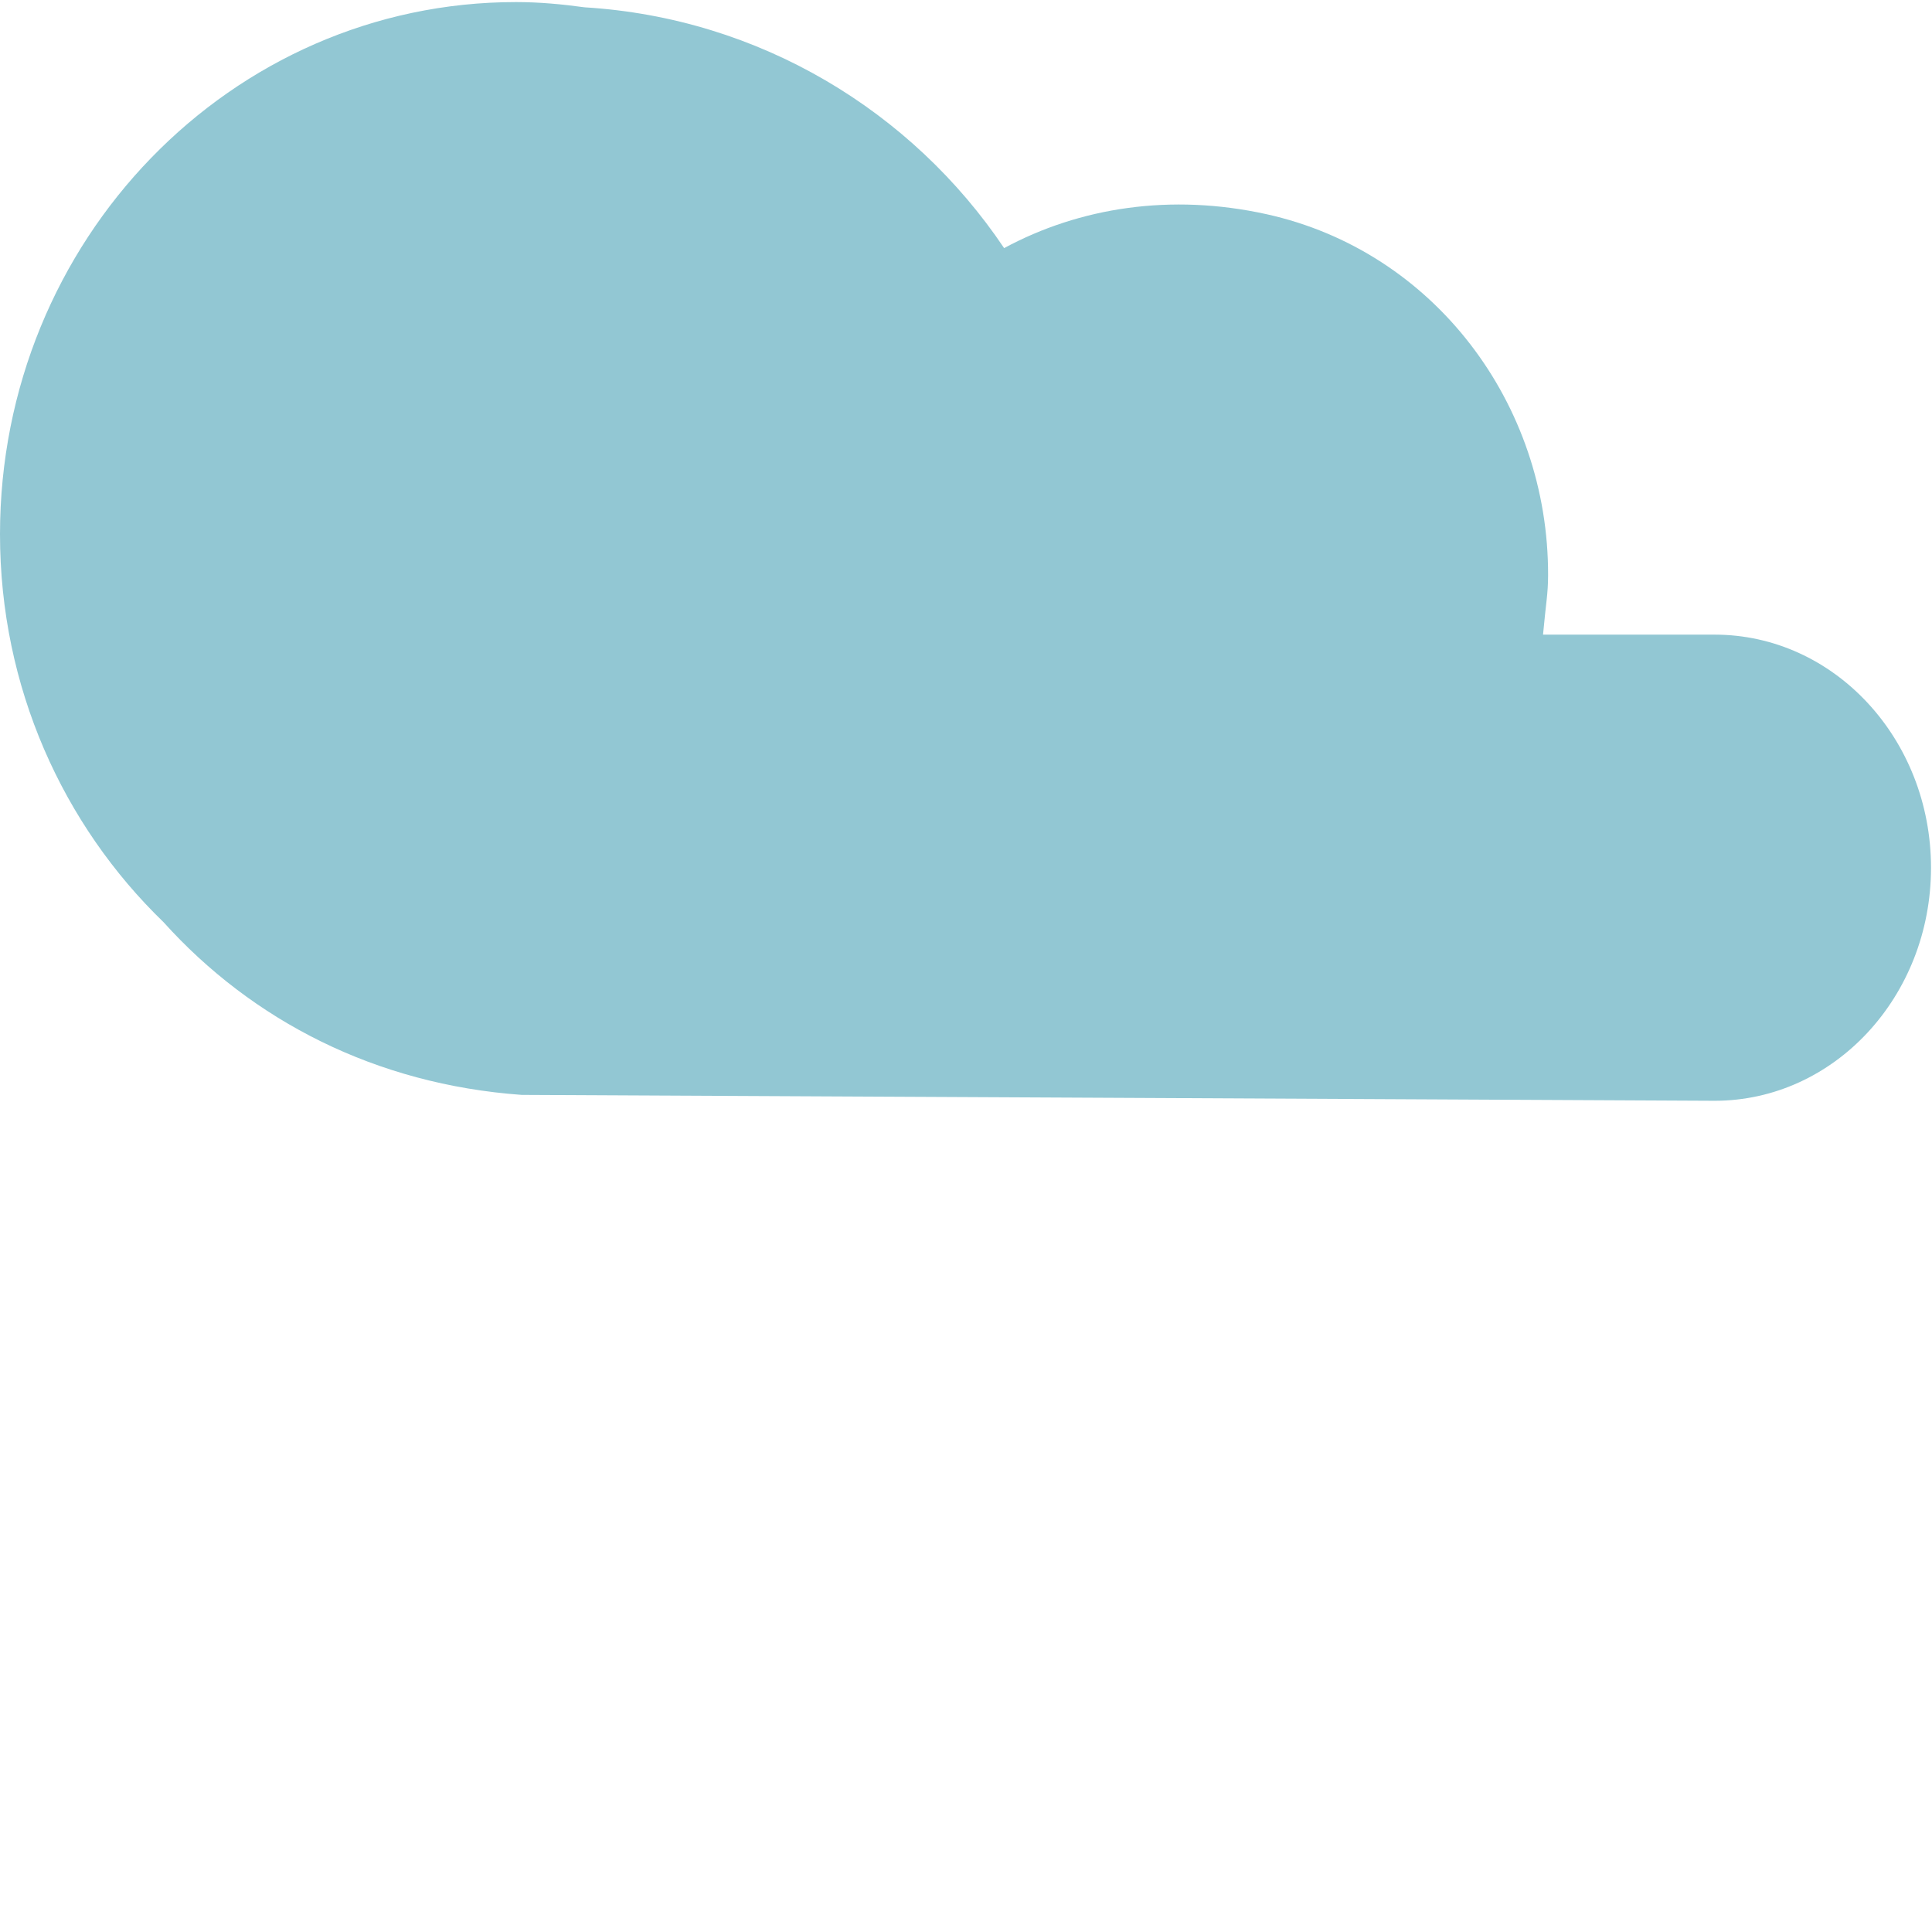
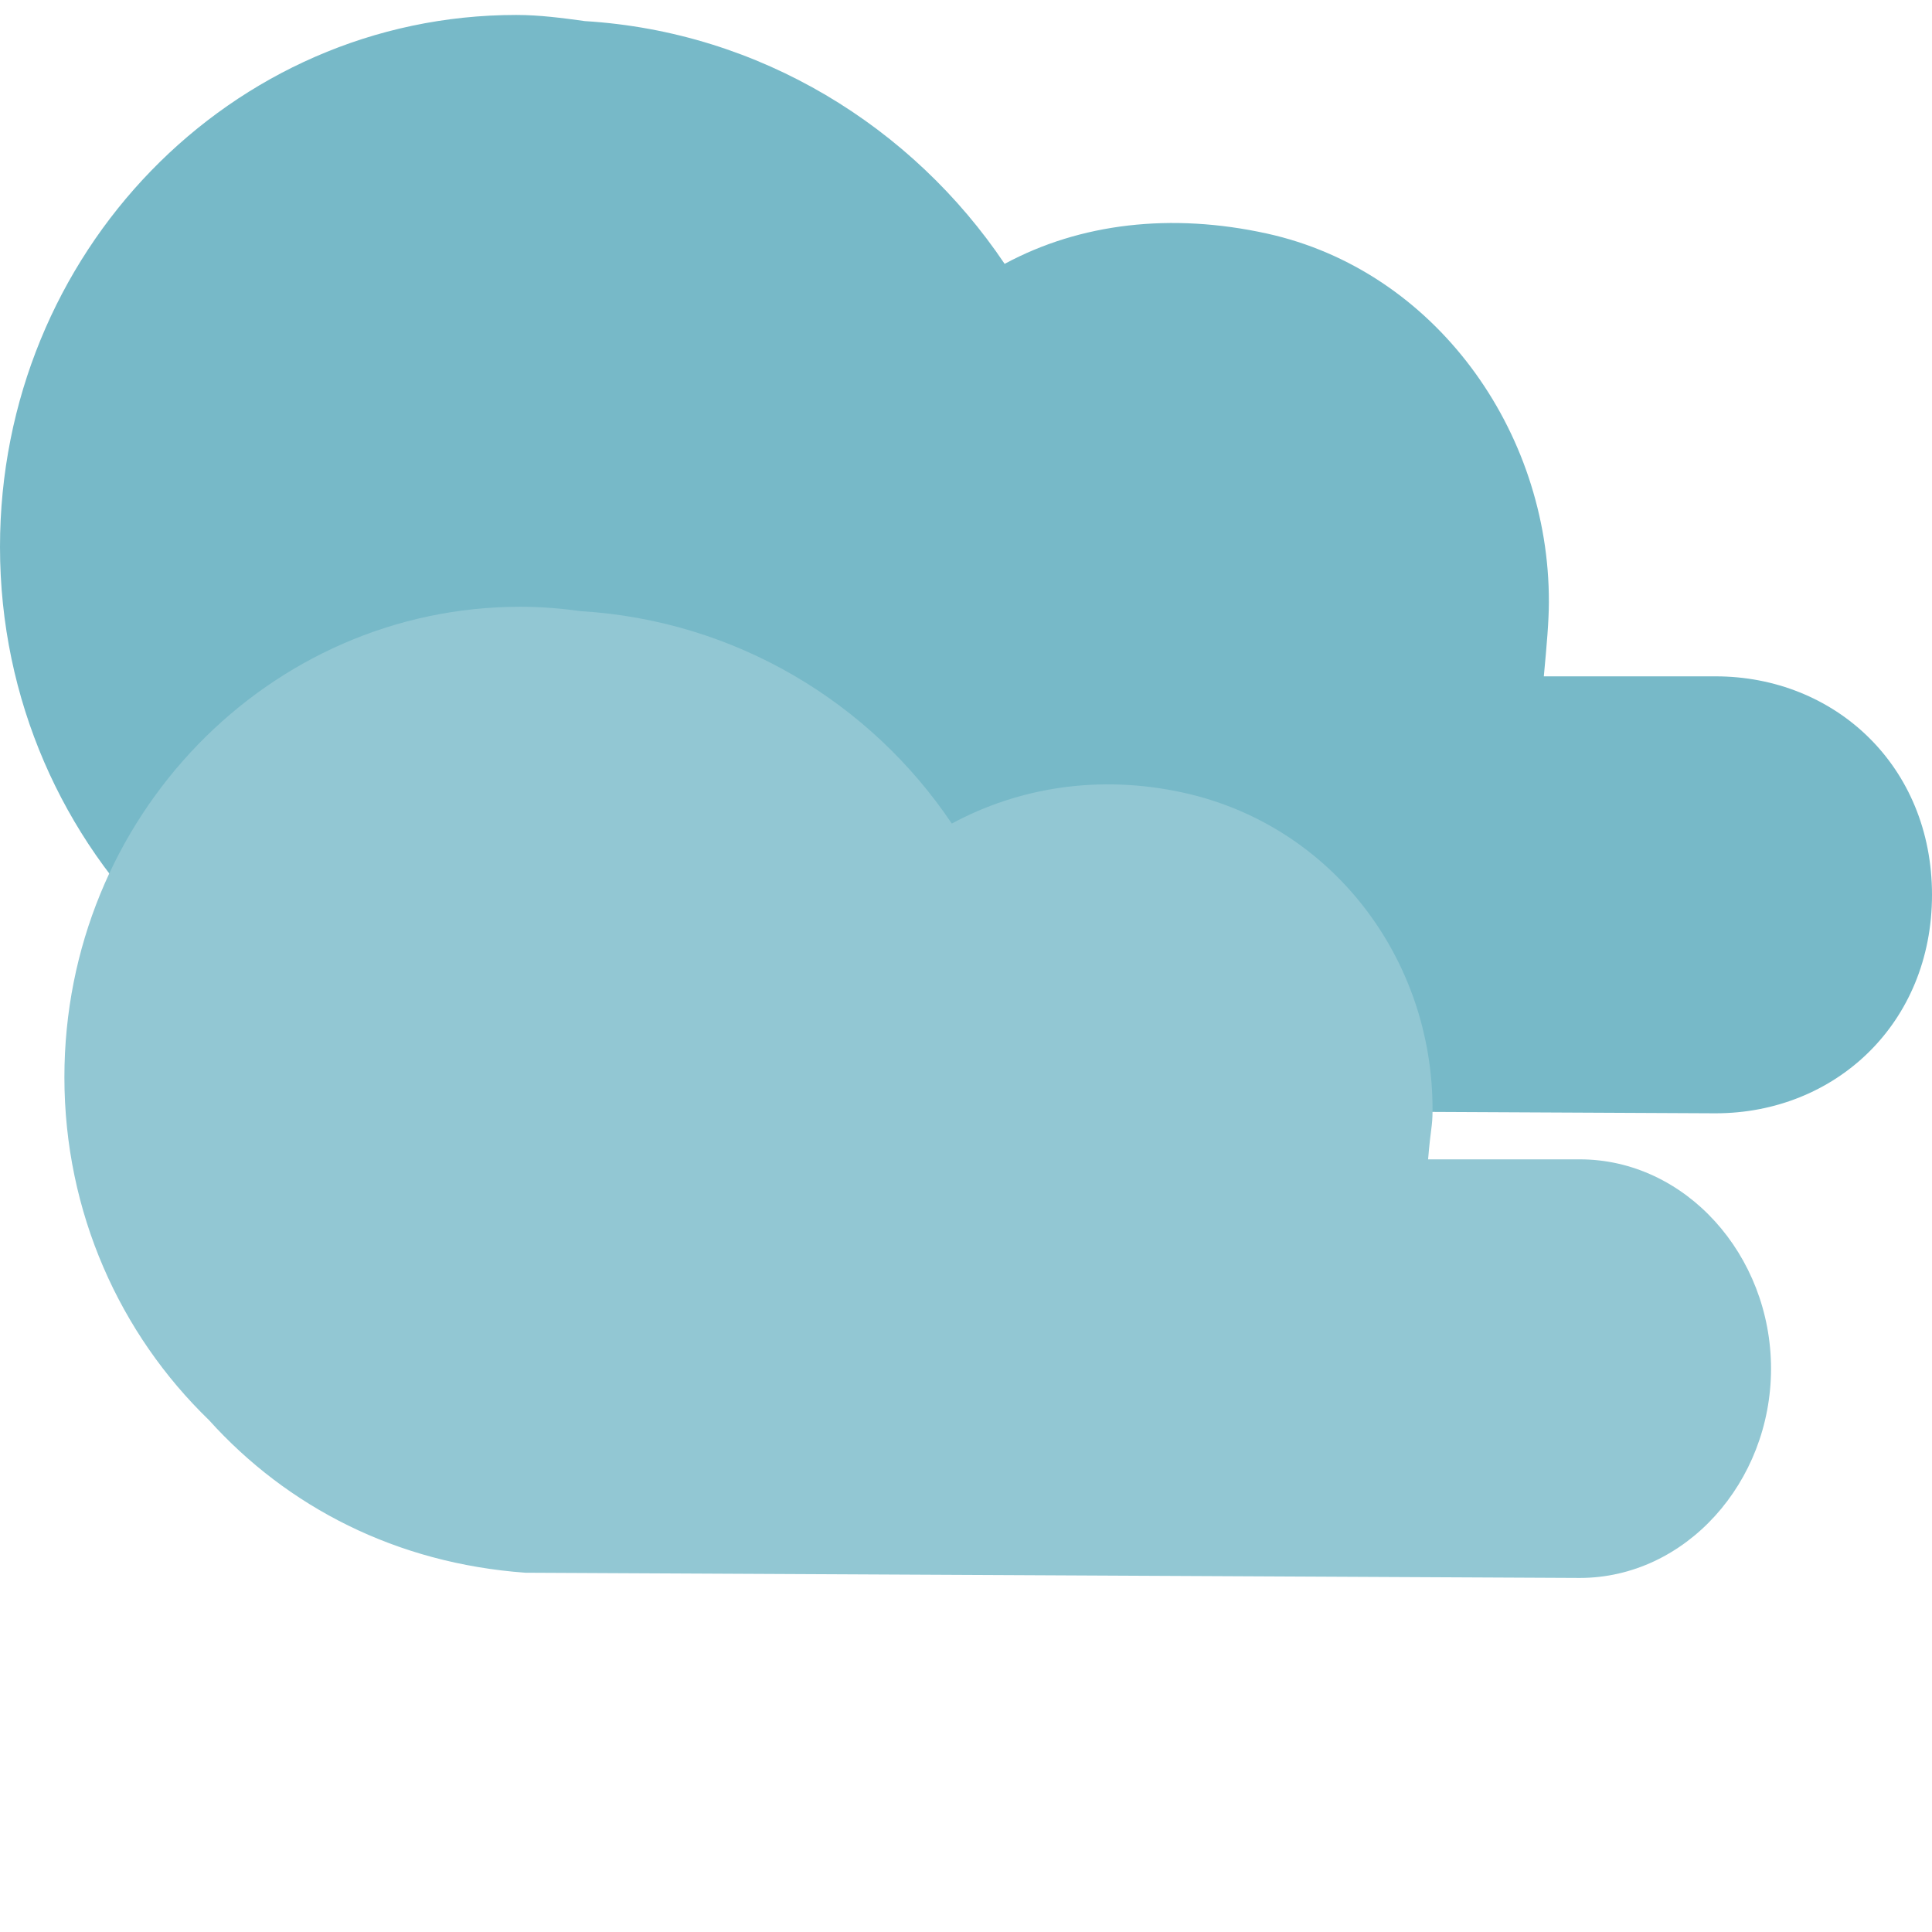
- <svg xmlns="http://www.w3.org/2000/svg" version="1.1" id="Layer_1" x="0px" y="0px" viewBox="0 0 480.247 480.247" style="enable-background:new 0 0 480.247 480.247;" xml:space="preserve">
-   <path style="fill:#92C7D3;" d="M426.208,157.755c-1.12,0-42.648,0-42.648,0c0.744-8.16,1.24-9.968,1.256-14.744  c0.128-42.672-28.36-80.592-70.032-89.776c-23.752-5.232-46.424-1.68-65.184,8.44c-22.888-34.064-60.808-57.2-104.272-59.856  c-5.592-0.768-11.256-1.304-17.056-1.304C57.432,0.515,0,59.739,0,132.803c0,38.072,15.688,72.288,40.648,96.424  c22.072,24.488,52.72,40.304,89.008,42.936c0,0,295.432,1.464,296.552,1.464c29.712,0,53.792-25.936,53.792-57.928  C480,183.691,455.912,157.755,426.208,157.755z" />
+ <svg xmlns="http://www.w3.org/2000/svg" version="1.1" id="Layer_1" x="0px" y="0px" viewBox="0 0 480 480" style="enable-background:new 0 0 480 480;" xml:space="preserve">
+   <path style="fill:#77B9C8;" d="M426.208,168.036c-1.12,0-42.648,0-42.648,0c0.744-8,1.24-13.624,1.256-18.408  c0.128-42.672-28.36-82.424-70.032-91.6c-23.752-5.232-46.424-2.6-65.184,7.528C226.712,31.492,188.792,7.9,145.328,5.244  c-5.592-0.768-11.256-1.528-17.056-1.528C57.432,3.708,0,62.82,0,135.876c0,38.072,15.688,72.232,40.648,96.368  c22.072,24.488,52.72,40.272,89.008,42.904c0,0,295.432,1.448,296.552,1.448c29.712,0,53.792-22.288,53.792-54.28  S455.912,168.036,426.208,168.036z" />
+   <path style="fill:#92C7D3;" d="M392.48,288.036c-0.992,0-37.672,0-37.672,0c0.656-8,1.096-7.976,1.104-12.2  c0.112-37.696-25.048-70.776-61.856-78.888c-20.984-4.624-41.008-1.28-57.584,7.664c-20.216-30.088-53.72-50.424-92.104-52.768  c-4.944-0.68-9.944-1.096-15.064-1.096C66.728,150.74,16,203.084,16,267.62c0,33.632,13.856,63.864,35.904,85.184  c19.496,21.632,46.568,35.608,78.624,37.936c0,0,260.968,1.296,261.96,1.296c26.24,0,47.52-23.736,47.52-52  C440,311.772,418.728,288.036,392.48,288.036z" />
  <g>
</g>
  <g>
</g>
  <g>
</g>
  <g>
</g>
  <g>
</g>
  <g>
</g>
  <g>
</g>
  <g>
</g>
  <g>
</g>
  <g>
</g>
  <g>
</g>
  <g>
</g>
  <g>
</g>
  <g>
</g>
  <g>
</g>
</svg>
